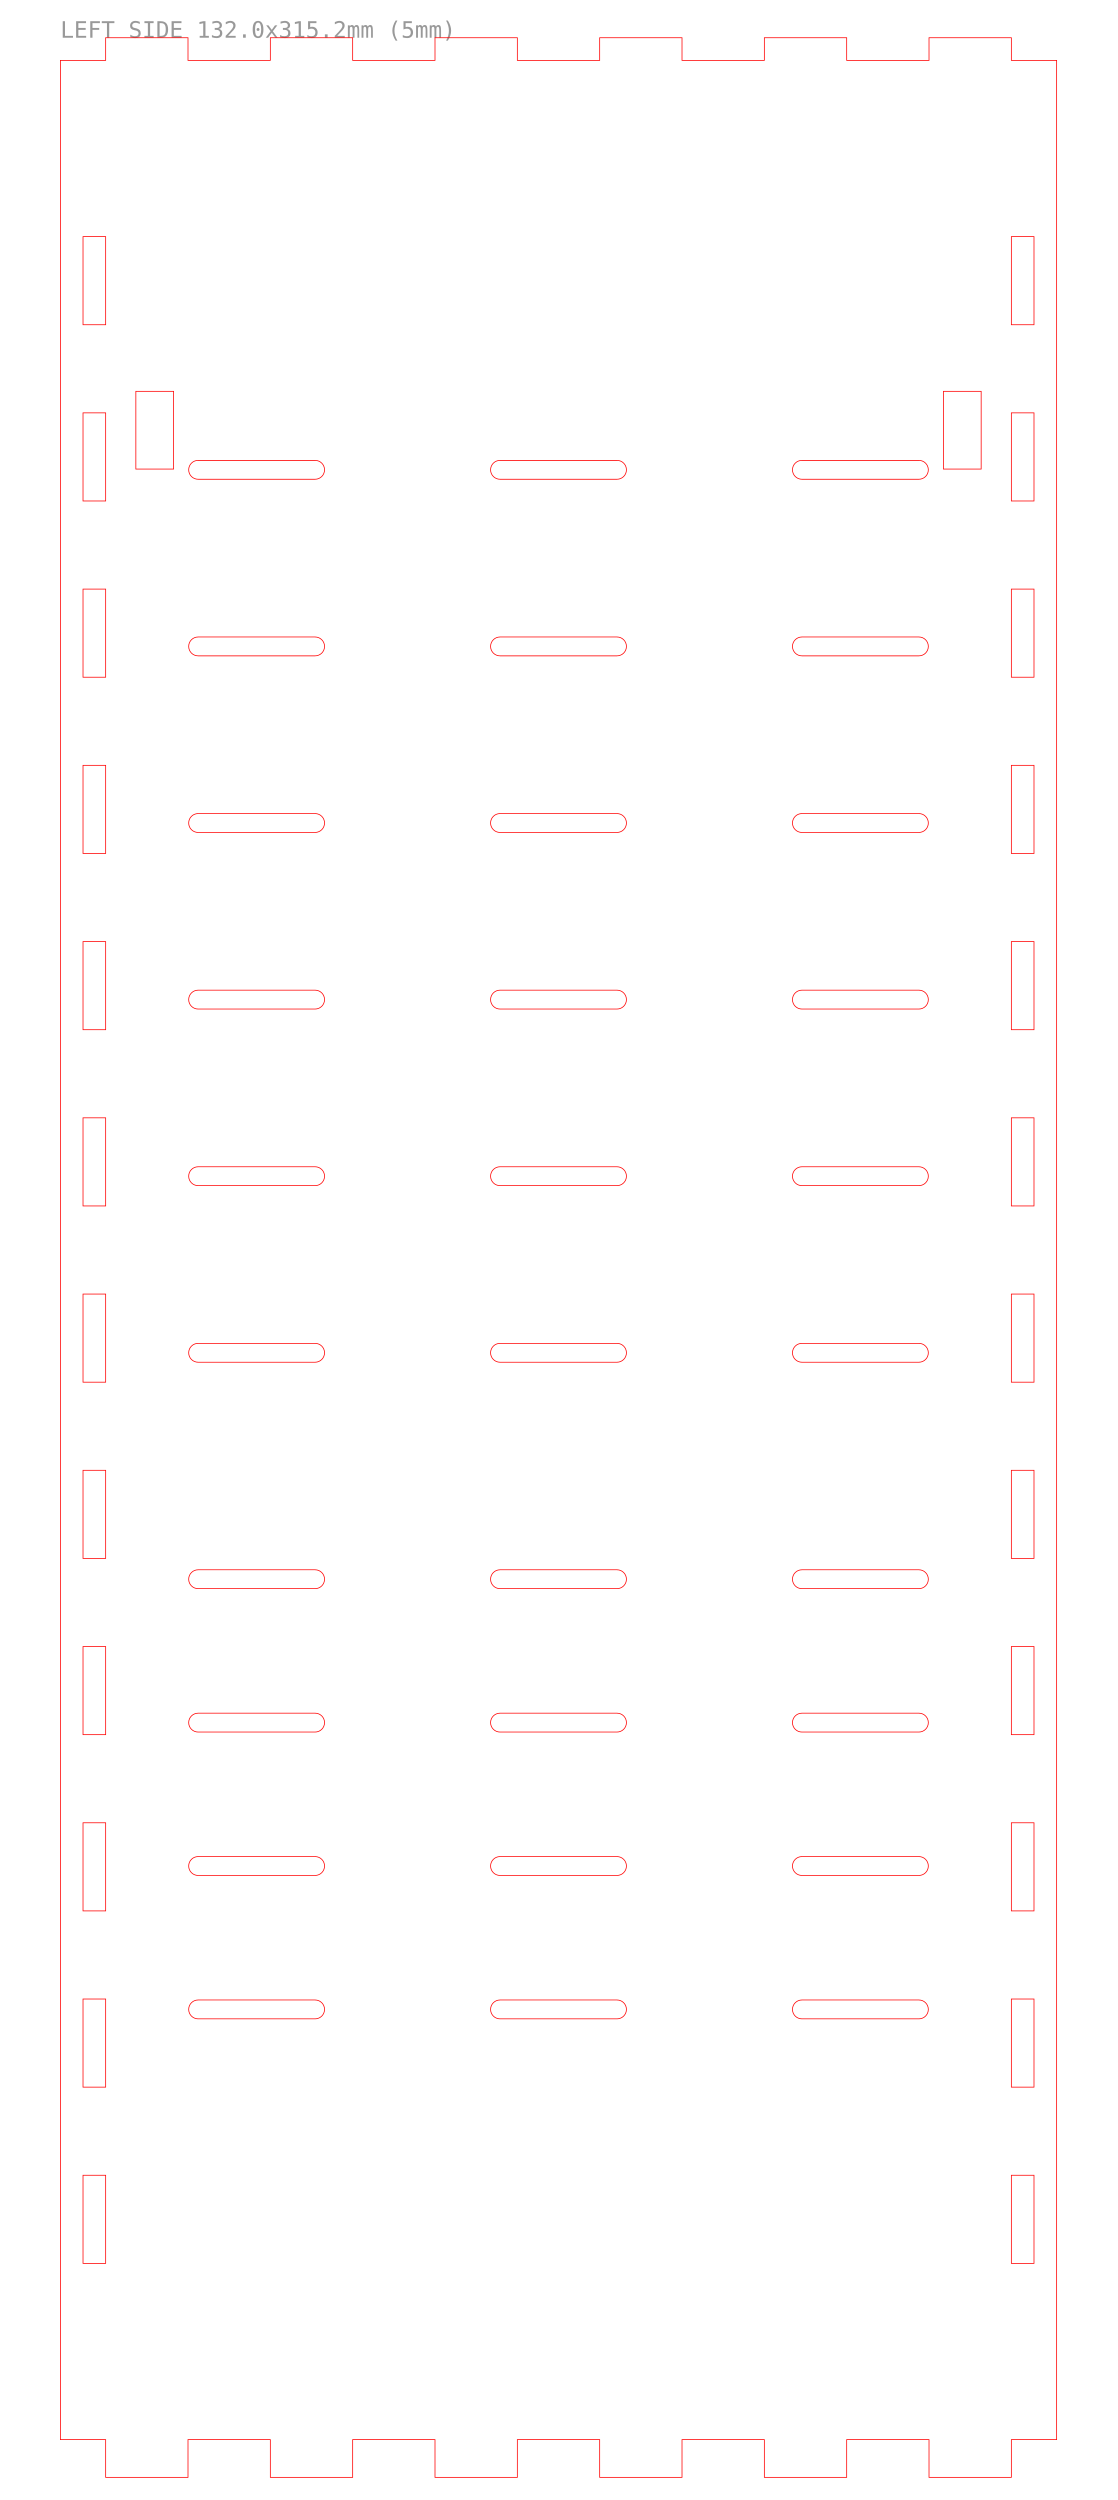
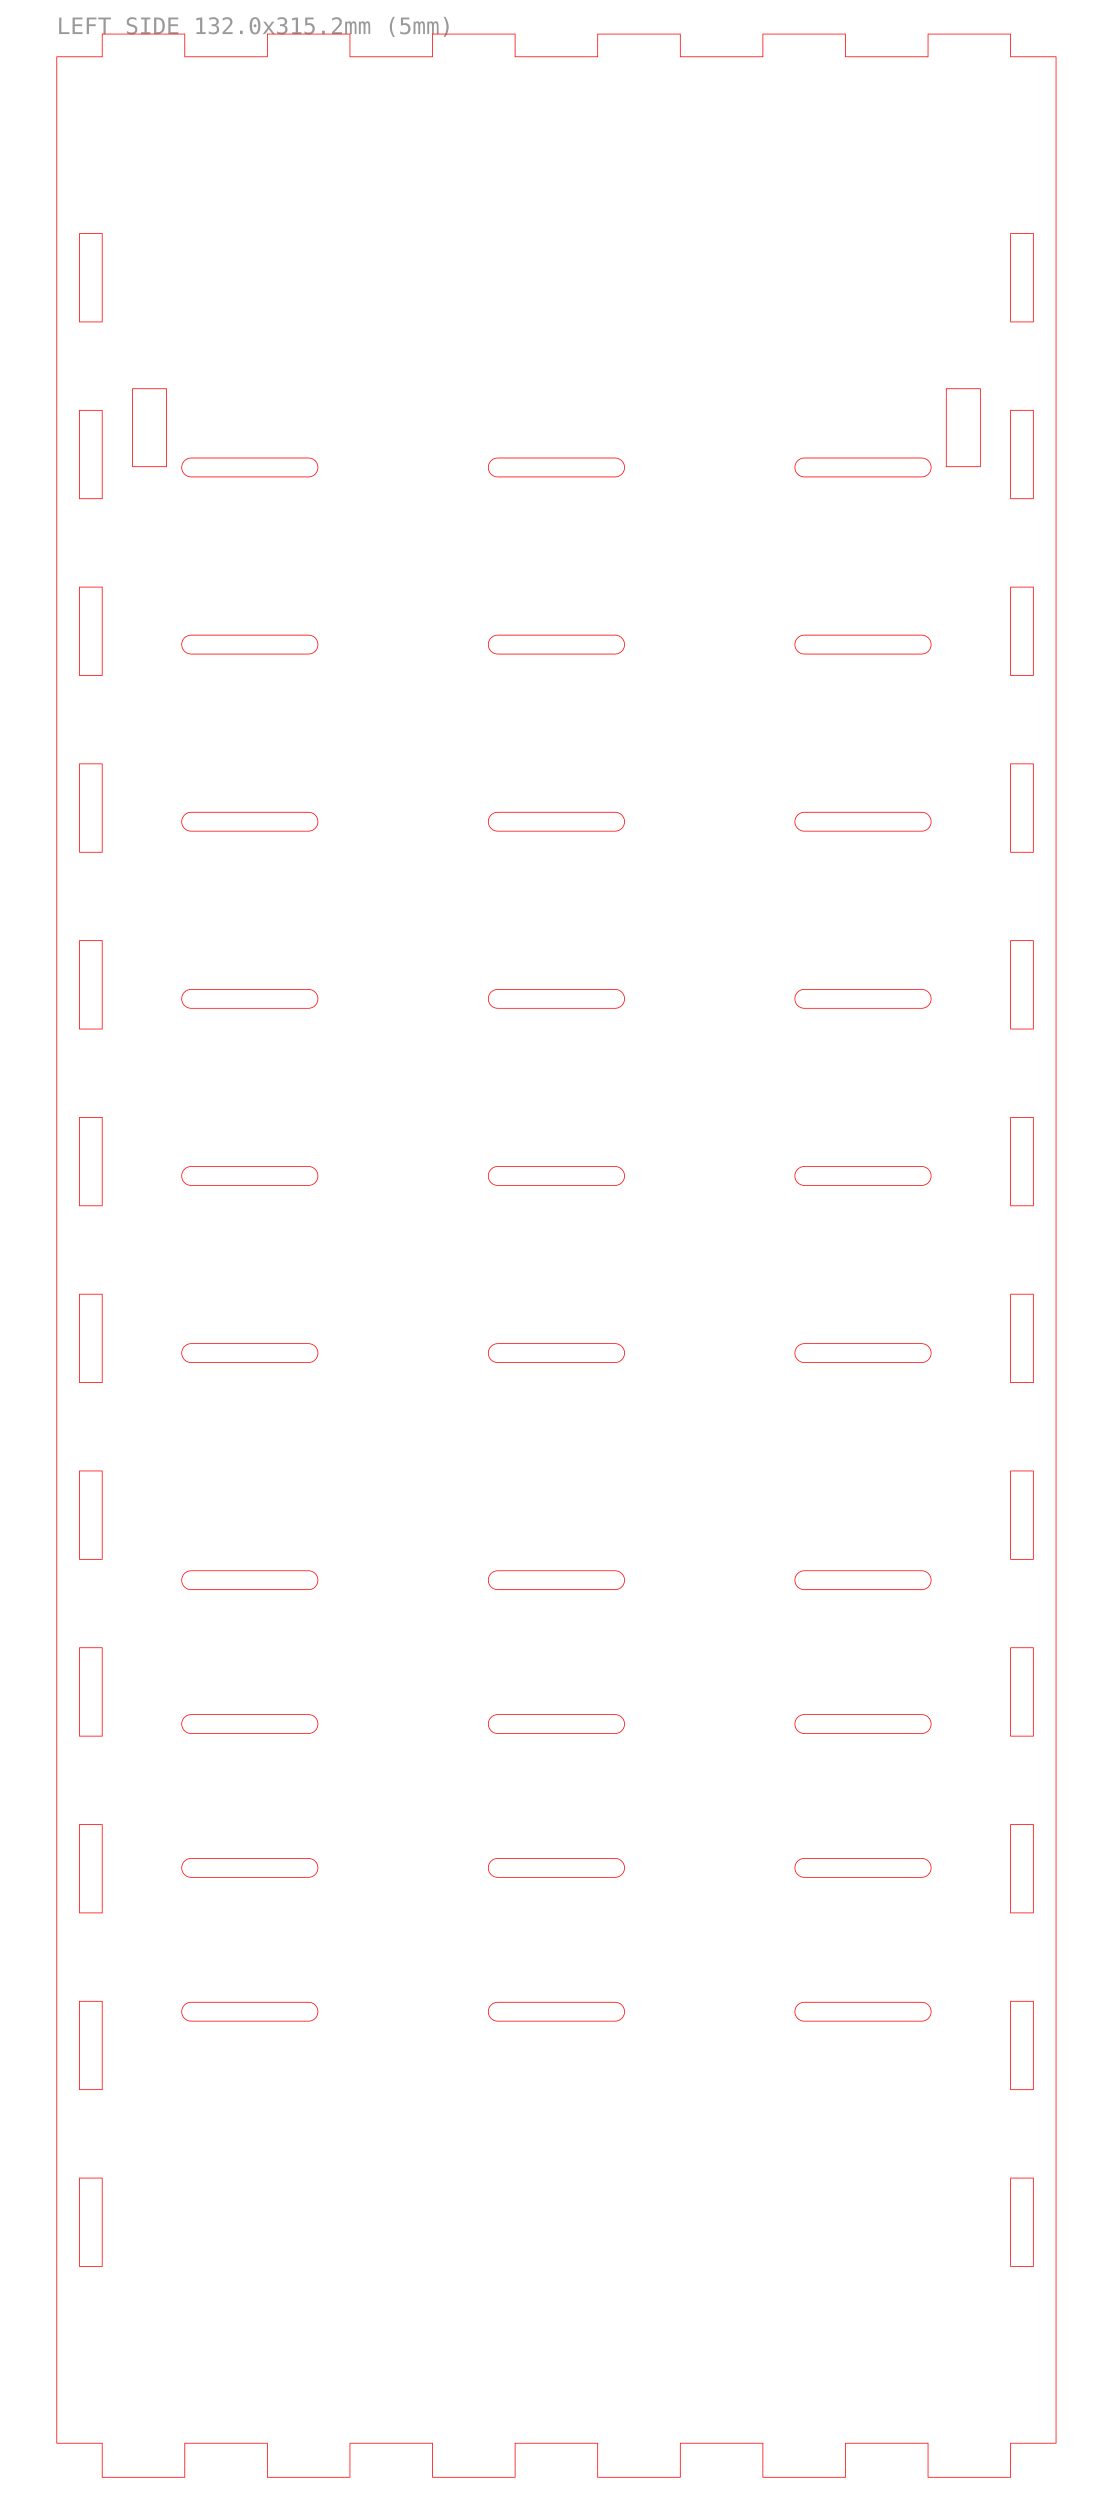
- <svg xmlns="http://www.w3.org/2000/svg" width="148mm" height="331.24mm" viewBox="0 0 148 331.24">
-   <text x="8" y="5" font-size="3" fill="#999" font-family="monospace">LEFT SIDE 132.0x315.2mm (5mm)</text>
-   <path d="M 8,8 L 14,8 L 14,5 L 24.909,5 L 24.909,8 L 35.818,8 L 35.818,5 L 46.727,5 L 46.727,8 L 57.636,8 L 57.636,5 L 68.545,5 L 68.545,8 L 79.455,8 L 79.455,5 L 90.364,5 L 90.364,8 L 101.273,8 L 101.273,5 L 112.182,5 L 112.182,8 L 123.091,8 L 123.091,5 L 134,5 L 134,8 L 140,8 L 140,323.24 L 134,323.24 L 134,328.24 L 123.091,328.24 L 123.091,323.24 L 112.182,323.24 L 112.182,328.24 L 101.273,328.24 L 101.273,323.24 L 90.364,323.24 L 90.364,328.24 L 79.455,328.24 L 79.455,323.24 L 68.545,323.24 L 68.545,328.24 L 57.636,328.24 L 57.636,323.24 L 46.727,323.24 L 46.727,328.24 L 35.818,328.24 L 35.818,323.24 L 24.909,323.24 L 24.909,328.24 L 14,328.24 L 14,323.24 L 8,323.24 L 8,8 Z" fill="none" stroke="#ff0000" stroke-width="0.1" />
-   <rect x="11" y="31.351" width="3" height="11.676" fill="none" stroke="#ff0000" stroke-width="0.1" />
-   <rect x="11" y="54.702" width="3" height="11.676" fill="none" stroke="#ff0000" stroke-width="0.1" />
-   <rect x="11" y="78.053" width="3" height="11.676" fill="none" stroke="#ff0000" stroke-width="0.1" />
-   <rect x="11" y="101.404" width="3" height="11.676" fill="none" stroke="#ff0000" stroke-width="0.1" />
-   <rect x="11" y="124.756" width="3" height="11.676" fill="none" stroke="#ff0000" stroke-width="0.1" />
-   <rect x="11" y="148.107" width="3" height="11.676" fill="none" stroke="#ff0000" stroke-width="0.1" />
-   <rect x="11" y="171.458" width="3" height="11.676" fill="none" stroke="#ff0000" stroke-width="0.1" />
-   <rect x="11" y="194.809" width="3" height="11.676" fill="none" stroke="#ff0000" stroke-width="0.1" />
-   <rect x="11" y="218.16" width="3" height="11.676" fill="none" stroke="#ff0000" stroke-width="0.1" />
-   <rect x="11" y="241.511" width="3" height="11.676" fill="none" stroke="#ff0000" stroke-width="0.1" />
-   <rect x="11" y="264.862" width="3" height="11.676" fill="none" stroke="#ff0000" stroke-width="0.1" />
-   <rect x="11" y="288.213" width="3" height="11.676" fill="none" stroke="#ff0000" stroke-width="0.1" />
-   <rect x="134" y="31.351" width="3" height="11.676" fill="none" stroke="#ff0000" stroke-width="0.1" />
-   <rect x="134" y="54.702" width="3" height="11.676" fill="none" stroke="#ff0000" stroke-width="0.1" />
-   <rect x="134" y="78.053" width="3" height="11.676" fill="none" stroke="#ff0000" stroke-width="0.1" />
-   <rect x="134" y="101.404" width="3" height="11.676" fill="none" stroke="#ff0000" stroke-width="0.1" />
-   <rect x="134" y="124.756" width="3" height="11.676" fill="none" stroke="#ff0000" stroke-width="0.1" />
-   <rect x="134" y="148.107" width="3" height="11.676" fill="none" stroke="#ff0000" stroke-width="0.1" />
-   <rect x="134" y="171.458" width="3" height="11.676" fill="none" stroke="#ff0000" stroke-width="0.1" />
-   <rect x="134" y="194.809" width="3" height="11.676" fill="none" stroke="#ff0000" stroke-width="0.1" />
-   <rect x="134" y="218.16" width="3" height="11.676" fill="none" stroke="#ff0000" stroke-width="0.1" />
-   <rect x="134" y="241.511" width="3" height="11.676" fill="none" stroke="#ff0000" stroke-width="0.1" />
-   <rect x="134" y="264.862" width="3" height="11.676" fill="none" stroke="#ff0000" stroke-width="0.1" />
-   <rect x="134" y="288.213" width="3" height="11.676" fill="none" stroke="#ff0000" stroke-width="0.1" />
-   <rect x="18" y="51.85" width="5" height="10.3" fill="none" stroke="#ff0000" stroke-width="0.1" />
-   <rect x="125" y="51.85" width="5" height="10.3" fill="none" stroke="#ff0000" stroke-width="0.1" />
-   <rect x="25" y="264.99" width="18" height="2.5" rx="1.25" ry="1.25" fill="none" stroke="#ff0000" stroke-width="0.1" />
-   <rect x="65" y="264.99" width="18" height="2.5" rx="1.25" ry="1.25" fill="none" stroke="#ff0000" stroke-width="0.1" />
-   <rect x="105" y="264.99" width="18" height="2.5" rx="1.25" ry="1.25" fill="none" stroke="#ff0000" stroke-width="0.1" />
-   <rect x="25" y="245.99" width="18" height="2.5" rx="1.25" ry="1.25" fill="none" stroke="#ff0000" stroke-width="0.1" />
-   <rect x="65" y="245.99" width="18" height="2.5" rx="1.25" ry="1.25" fill="none" stroke="#ff0000" stroke-width="0.1" />
-   <rect x="105" y="245.99" width="18" height="2.5" rx="1.25" ry="1.25" fill="none" stroke="#ff0000" stroke-width="0.1" />
-   <rect x="25" y="226.99" width="18" height="2.5" rx="1.25" ry="1.25" fill="none" stroke="#ff0000" stroke-width="0.1" />
-   <rect x="65" y="226.99" width="18" height="2.5" rx="1.25" ry="1.25" fill="none" stroke="#ff0000" stroke-width="0.1" />
-   <rect x="105" y="226.99" width="18" height="2.5" rx="1.25" ry="1.25" fill="none" stroke="#ff0000" stroke-width="0.1" />
-   <rect x="25" y="207.99" width="18" height="2.5" rx="1.25" ry="1.25" fill="none" stroke="#ff0000" stroke-width="0.1" />
-   <rect x="65" y="207.99" width="18" height="2.5" rx="1.25" ry="1.25" fill="none" stroke="#ff0000" stroke-width="0.1" />
-   <rect x="105" y="207.99" width="18" height="2.5" rx="1.25" ry="1.25" fill="none" stroke="#ff0000" stroke-width="0.1" />
-   <rect x="25" y="177.99" width="18" height="2.5" rx="1.25" ry="1.25" fill="none" stroke="#ff0000" stroke-width="0.1" />
-   <rect x="65" y="177.99" width="18" height="2.5" rx="1.25" ry="1.25" fill="none" stroke="#ff0000" stroke-width="0.1" />
-   <rect x="105" y="177.99" width="18" height="2.5" rx="1.25" ry="1.25" fill="none" stroke="#ff0000" stroke-width="0.1" />
-   <rect x="25" y="154.592" width="18" height="2.5" rx="1.25" ry="1.25" fill="none" stroke="#ff0000" stroke-width="0.1" />
-   <rect x="65" y="154.592" width="18" height="2.5" rx="1.25" ry="1.25" fill="none" stroke="#ff0000" stroke-width="0.1" />
-   <rect x="105" y="154.592" width="18" height="2.5" rx="1.25" ry="1.25" fill="none" stroke="#ff0000" stroke-width="0.1" />
-   <rect x="25" y="131.194" width="18" height="2.5" rx="1.25" ry="1.25" fill="none" stroke="#ff0000" stroke-width="0.1" />
-   <rect x="65" y="131.194" width="18" height="2.5" rx="1.25" ry="1.25" fill="none" stroke="#ff0000" stroke-width="0.1" />
-   <rect x="105" y="131.194" width="18" height="2.5" rx="1.25" ry="1.25" fill="none" stroke="#ff0000" stroke-width="0.1" />
-   <rect x="25" y="107.796" width="18" height="2.5" rx="1.25" ry="1.25" fill="none" stroke="#ff0000" stroke-width="0.1" />
-   <rect x="65" y="107.796" width="18" height="2.5" rx="1.25" ry="1.25" fill="none" stroke="#ff0000" stroke-width="0.1" />
-   <rect x="105" y="107.796" width="18" height="2.5" rx="1.25" ry="1.25" fill="none" stroke="#ff0000" stroke-width="0.1" />
-   <rect x="25" y="84.398" width="18" height="2.5" rx="1.25" ry="1.25" fill="none" stroke="#ff0000" stroke-width="0.1" />
-   <rect x="65" y="84.398" width="18" height="2.5" rx="1.25" ry="1.25" fill="none" stroke="#ff0000" stroke-width="0.1" />
-   <rect x="105" y="84.398" width="18" height="2.5" rx="1.25" ry="1.25" fill="none" stroke="#ff0000" stroke-width="0.1" />
-   <rect x="25" y="61" width="18" height="2.5" rx="1.25" ry="1.25" fill="none" stroke="#ff0000" stroke-width="0.1" />
-   <rect x="65" y="61" width="18" height="2.5" rx="1.25" ry="1.25" fill="none" stroke="#ff0000" stroke-width="0.1" />
-   <rect x="105" y="61" width="18" height="2.5" rx="1.25" ry="1.25" fill="none" stroke="#ff0000" stroke-width="0.1" />
+ <svg xmlns="http://www.w3.org/2000/svg" width="147mm" height="330.24mm" viewBox="0 0 147 330.24">
+   <text x="7.5" y="4.5" font-size="3" fill="#999" font-family="monospace">LEFT SIDE 132.0x315.2mm (5mm)</text>
+   <path d="M 7.5,7.5 L 13.5,7.5 L 13.5,4.5 L 24.409,4.5 L 24.409,7.5 L 35.318,7.5 L 35.318,4.5 L 46.227,4.5 L 46.227,7.5 L 57.136,7.5 L 57.136,4.5 L 68.045,4.5 L 68.045,7.5 L 78.955,7.5 L 78.955,4.5 L 89.864,4.5 L 89.864,7.5 L 100.773,7.5 L 100.773,4.5 L 111.682,4.5 L 111.682,7.5 L 122.591,7.5 L 122.591,4.5 L 133.5,4.5 L 133.5,7.5 L 139.5,7.5 L 139.5,322.74 L 133.5,322.74 L 133.5,327.24 L 122.591,327.24 L 122.591,322.74 L 111.682,322.74 L 111.682,327.24 L 100.773,327.24 L 100.773,322.74 L 89.864,322.74 L 89.864,327.24 L 78.955,327.24 L 78.955,322.74 L 68.045,322.74 L 68.045,327.24 L 57.136,327.24 L 57.136,322.74 L 46.227,322.74 L 46.227,327.24 L 35.318,327.24 L 35.318,322.74 L 24.409,322.74 L 24.409,327.24 L 13.5,327.24 L 13.5,322.74 L 7.5,322.74 L 7.5,7.5 Z" fill="none" stroke="#ff0000" stroke-width="0.1" />
+   <rect x="10.5" y="30.851" width="3" height="11.676" fill="none" stroke="#ff0000" stroke-width="0.1" />
+   <rect x="10.5" y="54.202" width="3" height="11.676" fill="none" stroke="#ff0000" stroke-width="0.1" />
+   <rect x="10.5" y="77.553" width="3" height="11.676" fill="none" stroke="#ff0000" stroke-width="0.1" />
+   <rect x="10.5" y="100.904" width="3" height="11.676" fill="none" stroke="#ff0000" stroke-width="0.1" />
+   <rect x="10.5" y="124.256" width="3" height="11.676" fill="none" stroke="#ff0000" stroke-width="0.1" />
+   <rect x="10.5" y="147.607" width="3" height="11.676" fill="none" stroke="#ff0000" stroke-width="0.1" />
+   <rect x="10.5" y="170.958" width="3" height="11.676" fill="none" stroke="#ff0000" stroke-width="0.1" />
+   <rect x="10.5" y="194.309" width="3" height="11.676" fill="none" stroke="#ff0000" stroke-width="0.1" />
+   <rect x="10.5" y="217.66" width="3" height="11.676" fill="none" stroke="#ff0000" stroke-width="0.1" />
+   <rect x="10.5" y="241.011" width="3" height="11.676" fill="none" stroke="#ff0000" stroke-width="0.1" />
+   <rect x="10.5" y="264.362" width="3" height="11.676" fill="none" stroke="#ff0000" stroke-width="0.1" />
+   <rect x="10.5" y="287.713" width="3" height="11.676" fill="none" stroke="#ff0000" stroke-width="0.1" />
+   <rect x="133.5" y="30.851" width="3" height="11.676" fill="none" stroke="#ff0000" stroke-width="0.1" />
+   <rect x="133.5" y="54.202" width="3" height="11.676" fill="none" stroke="#ff0000" stroke-width="0.1" />
+   <rect x="133.5" y="77.553" width="3" height="11.676" fill="none" stroke="#ff0000" stroke-width="0.1" />
+   <rect x="133.5" y="100.904" width="3" height="11.676" fill="none" stroke="#ff0000" stroke-width="0.1" />
+   <rect x="133.5" y="124.256" width="3" height="11.676" fill="none" stroke="#ff0000" stroke-width="0.1" />
+   <rect x="133.5" y="147.607" width="3" height="11.676" fill="none" stroke="#ff0000" stroke-width="0.1" />
+   <rect x="133.5" y="170.958" width="3" height="11.676" fill="none" stroke="#ff0000" stroke-width="0.1" />
+   <rect x="133.5" y="194.309" width="3" height="11.676" fill="none" stroke="#ff0000" stroke-width="0.1" />
+   <rect x="133.5" y="217.66" width="3" height="11.676" fill="none" stroke="#ff0000" stroke-width="0.1" />
+   <rect x="133.5" y="241.011" width="3" height="11.676" fill="none" stroke="#ff0000" stroke-width="0.1" />
+   <rect x="133.5" y="264.362" width="3" height="11.676" fill="none" stroke="#ff0000" stroke-width="0.1" />
+   <rect x="133.5" y="287.713" width="3" height="11.676" fill="none" stroke="#ff0000" stroke-width="0.1" />
+   <rect x="17.5" y="51.35" width="4.5" height="10.3" fill="none" stroke="#ff0000" stroke-width="0.1" />
+   <rect x="125" y="51.35" width="4.5" height="10.3" fill="none" stroke="#ff0000" stroke-width="0.1" />
+   <rect x="24" y="264.49" width="18" height="2.5" rx="1.25" ry="1.25" fill="none" stroke="#ff0000" stroke-width="0.1" />
+   <rect x="64.5" y="264.49" width="18" height="2.5" rx="1.25" ry="1.25" fill="none" stroke="#ff0000" stroke-width="0.1" />
+   <rect x="105" y="264.49" width="18" height="2.5" rx="1.25" ry="1.25" fill="none" stroke="#ff0000" stroke-width="0.1" />
+   <rect x="24" y="245.49" width="18" height="2.5" rx="1.25" ry="1.25" fill="none" stroke="#ff0000" stroke-width="0.1" />
+   <rect x="64.5" y="245.49" width="18" height="2.5" rx="1.25" ry="1.25" fill="none" stroke="#ff0000" stroke-width="0.1" />
+   <rect x="105" y="245.49" width="18" height="2.5" rx="1.25" ry="1.25" fill="none" stroke="#ff0000" stroke-width="0.1" />
+   <rect x="24" y="226.49" width="18" height="2.5" rx="1.25" ry="1.25" fill="none" stroke="#ff0000" stroke-width="0.1" />
+   <rect x="64.5" y="226.49" width="18" height="2.5" rx="1.25" ry="1.25" fill="none" stroke="#ff0000" stroke-width="0.1" />
+   <rect x="105" y="226.49" width="18" height="2.5" rx="1.25" ry="1.25" fill="none" stroke="#ff0000" stroke-width="0.1" />
+   <rect x="24" y="207.49" width="18" height="2.5" rx="1.25" ry="1.25" fill="none" stroke="#ff0000" stroke-width="0.1" />
+   <rect x="64.5" y="207.49" width="18" height="2.5" rx="1.25" ry="1.25" fill="none" stroke="#ff0000" stroke-width="0.1" />
+   <rect x="105" y="207.49" width="18" height="2.5" rx="1.25" ry="1.25" fill="none" stroke="#ff0000" stroke-width="0.1" />
+   <rect x="24" y="177.49" width="18" height="2.5" rx="1.25" ry="1.25" fill="none" stroke="#ff0000" stroke-width="0.1" />
+   <rect x="64.5" y="177.49" width="18" height="2.5" rx="1.25" ry="1.25" fill="none" stroke="#ff0000" stroke-width="0.1" />
+   <rect x="105" y="177.49" width="18" height="2.5" rx="1.25" ry="1.25" fill="none" stroke="#ff0000" stroke-width="0.1" />
+   <rect x="24" y="154.092" width="18" height="2.5" rx="1.25" ry="1.25" fill="none" stroke="#ff0000" stroke-width="0.1" />
+   <rect x="64.5" y="154.092" width="18" height="2.5" rx="1.25" ry="1.25" fill="none" stroke="#ff0000" stroke-width="0.1" />
+   <rect x="105" y="154.092" width="18" height="2.5" rx="1.25" ry="1.25" fill="none" stroke="#ff0000" stroke-width="0.1" />
+   <rect x="24" y="130.694" width="18" height="2.5" rx="1.25" ry="1.25" fill="none" stroke="#ff0000" stroke-width="0.1" />
+   <rect x="64.5" y="130.694" width="18" height="2.5" rx="1.25" ry="1.25" fill="none" stroke="#ff0000" stroke-width="0.1" />
+   <rect x="105" y="130.694" width="18" height="2.5" rx="1.25" ry="1.25" fill="none" stroke="#ff0000" stroke-width="0.1" />
+   <rect x="24" y="107.296" width="18" height="2.5" rx="1.25" ry="1.25" fill="none" stroke="#ff0000" stroke-width="0.1" />
+   <rect x="64.5" y="107.296" width="18" height="2.5" rx="1.25" ry="1.25" fill="none" stroke="#ff0000" stroke-width="0.1" />
+   <rect x="105" y="107.296" width="18" height="2.5" rx="1.25" ry="1.25" fill="none" stroke="#ff0000" stroke-width="0.1" />
+   <rect x="24" y="83.898" width="18" height="2.5" rx="1.25" ry="1.25" fill="none" stroke="#ff0000" stroke-width="0.1" />
+   <rect x="64.5" y="83.898" width="18" height="2.5" rx="1.25" ry="1.25" fill="none" stroke="#ff0000" stroke-width="0.1" />
+   <rect x="105" y="83.898" width="18" height="2.5" rx="1.25" ry="1.25" fill="none" stroke="#ff0000" stroke-width="0.1" />
+   <rect x="24" y="60.5" width="18" height="2.5" rx="1.25" ry="1.25" fill="none" stroke="#ff0000" stroke-width="0.1" />
+   <rect x="64.5" y="60.5" width="18" height="2.5" rx="1.25" ry="1.25" fill="none" stroke="#ff0000" stroke-width="0.1" />
+   <rect x="105" y="60.5" width="18" height="2.5" rx="1.25" ry="1.25" fill="none" stroke="#ff0000" stroke-width="0.1" />
</svg>
